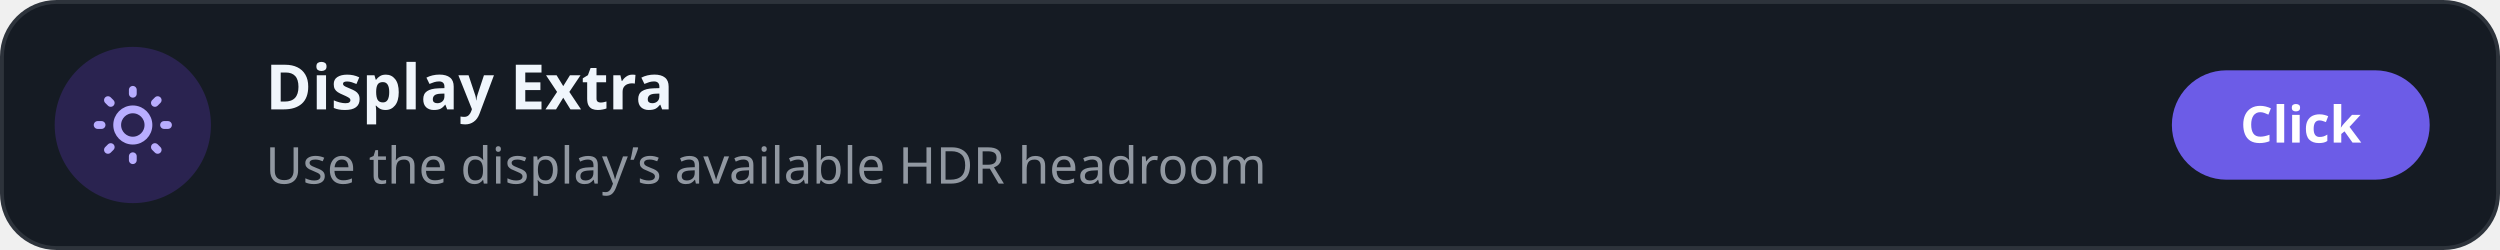
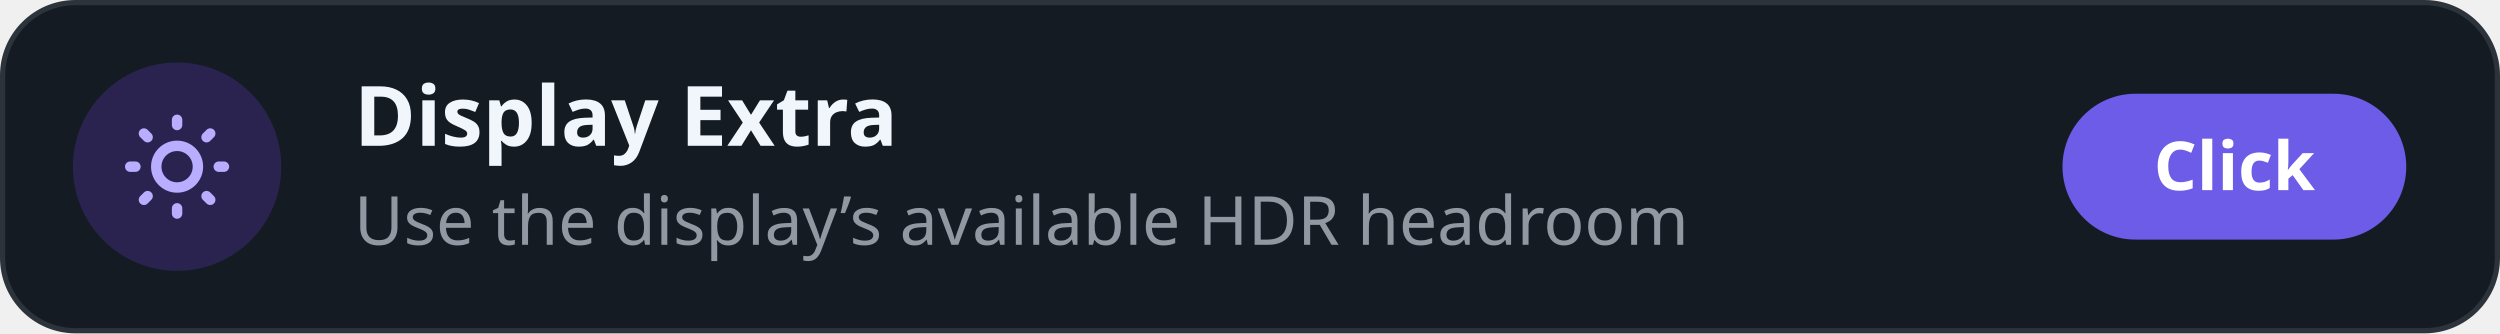
- <svg xmlns="http://www.w3.org/2000/svg" width="640" height="64" viewBox="0 0 640 64">
-   <rect x="0.5" y="0.5" width="639" height="63" rx="14" fill="#151b23" stroke="#2d333b" />
+ <svg xmlns="http://www.w3.org/2000/svg" width="480" height="64" viewBox="0 0 480 64">
+   <rect x="0.5" y="0.5" width="479" height="63" rx="14" fill="#151b23" stroke="#2d333b" />
  <circle cx="34" cy="32.0" r="20" fill="#2a2350" />
  <g transform="translate(22 20.0)" fill="none" stroke="#b8adff" stroke-width="2" stroke-linecap="round" stroke-linejoin="round">
    <circle cx="12" cy="12" r="4" />
    <path d="M12 3v1" />
    <path d="M12 20v1" />
    <path d="M3 12h1" />
    <path d="M20 12h1" />
    <path d="m18.364 5.636-.707.707" />
    <path d="m6.343 17.657-.707.707" />
    <path d="m5.636 5.636.707.707" />
    <path d="m17.657 17.657.707.707" />
  </g>
  <text x="68" y="28" font-family="-apple-system, BlinkMacSystemFont, 'Segoe UI', 'Noto Sans', Helvetica, Arial, sans-serif" font-size="16" font-weight="600" fill="#f0f6fc">Display Extra</text>
  <text x="68" y="47" font-family="-apple-system, BlinkMacSystemFont, 'Segoe UI', 'Noto Sans', Helvetica, Arial, sans-serif" font-size="13" fill="#9198a1">Use the display’s available HDR headroom</text>
-   <rect x="556" y="18.0" width="66" height="28" rx="14" fill="#6c5ce7" />
-   <text x="589" y="36.5" text-anchor="middle" font-family="-apple-system, BlinkMacSystemFont, 'Segoe UI', 'Noto Sans', Helvetica, Arial, sans-serif" font-size="13" font-weight="600" fill="#ffffff">Click</text>
+   <rect x="396" y="18.0" width="66" height="28" rx="14" fill="#6c5ce7" />
+   <text x="429" y="36.5" text-anchor="middle" font-family="-apple-system, BlinkMacSystemFont, 'Segoe UI', 'Noto Sans', Helvetica, Arial, sans-serif" font-size="13" font-weight="600" fill="#ffffff">Click</text>
</svg>
